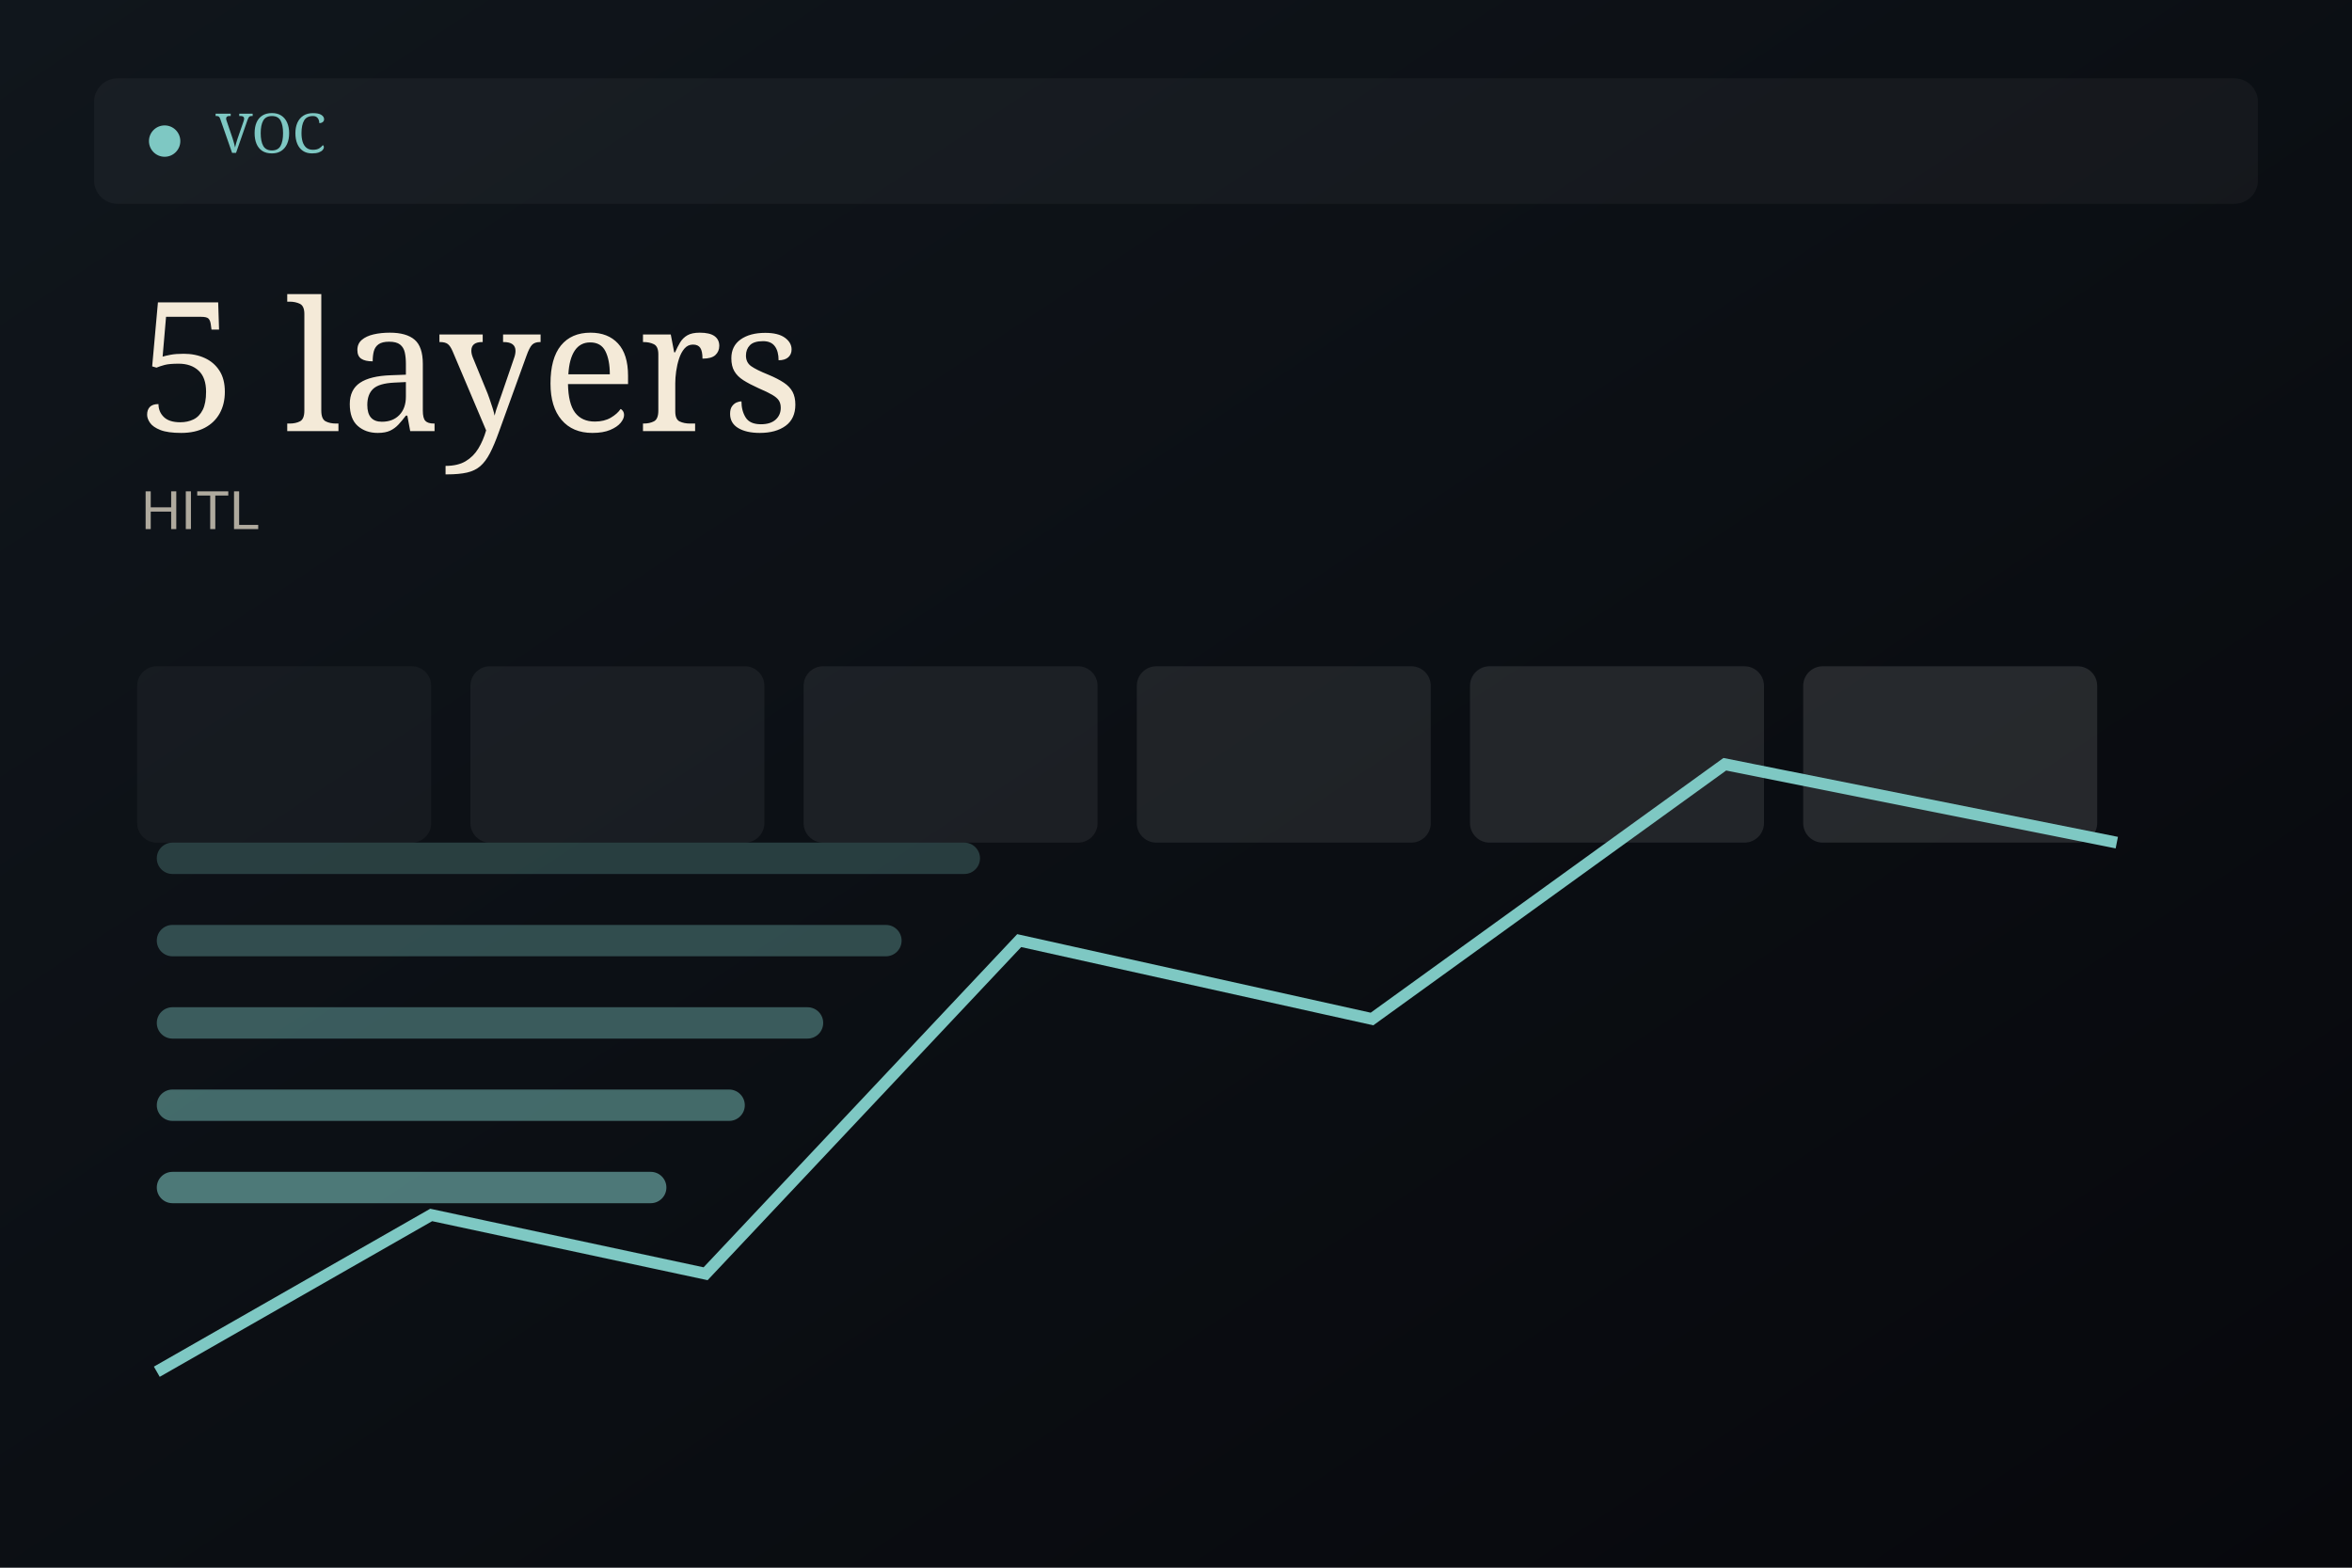
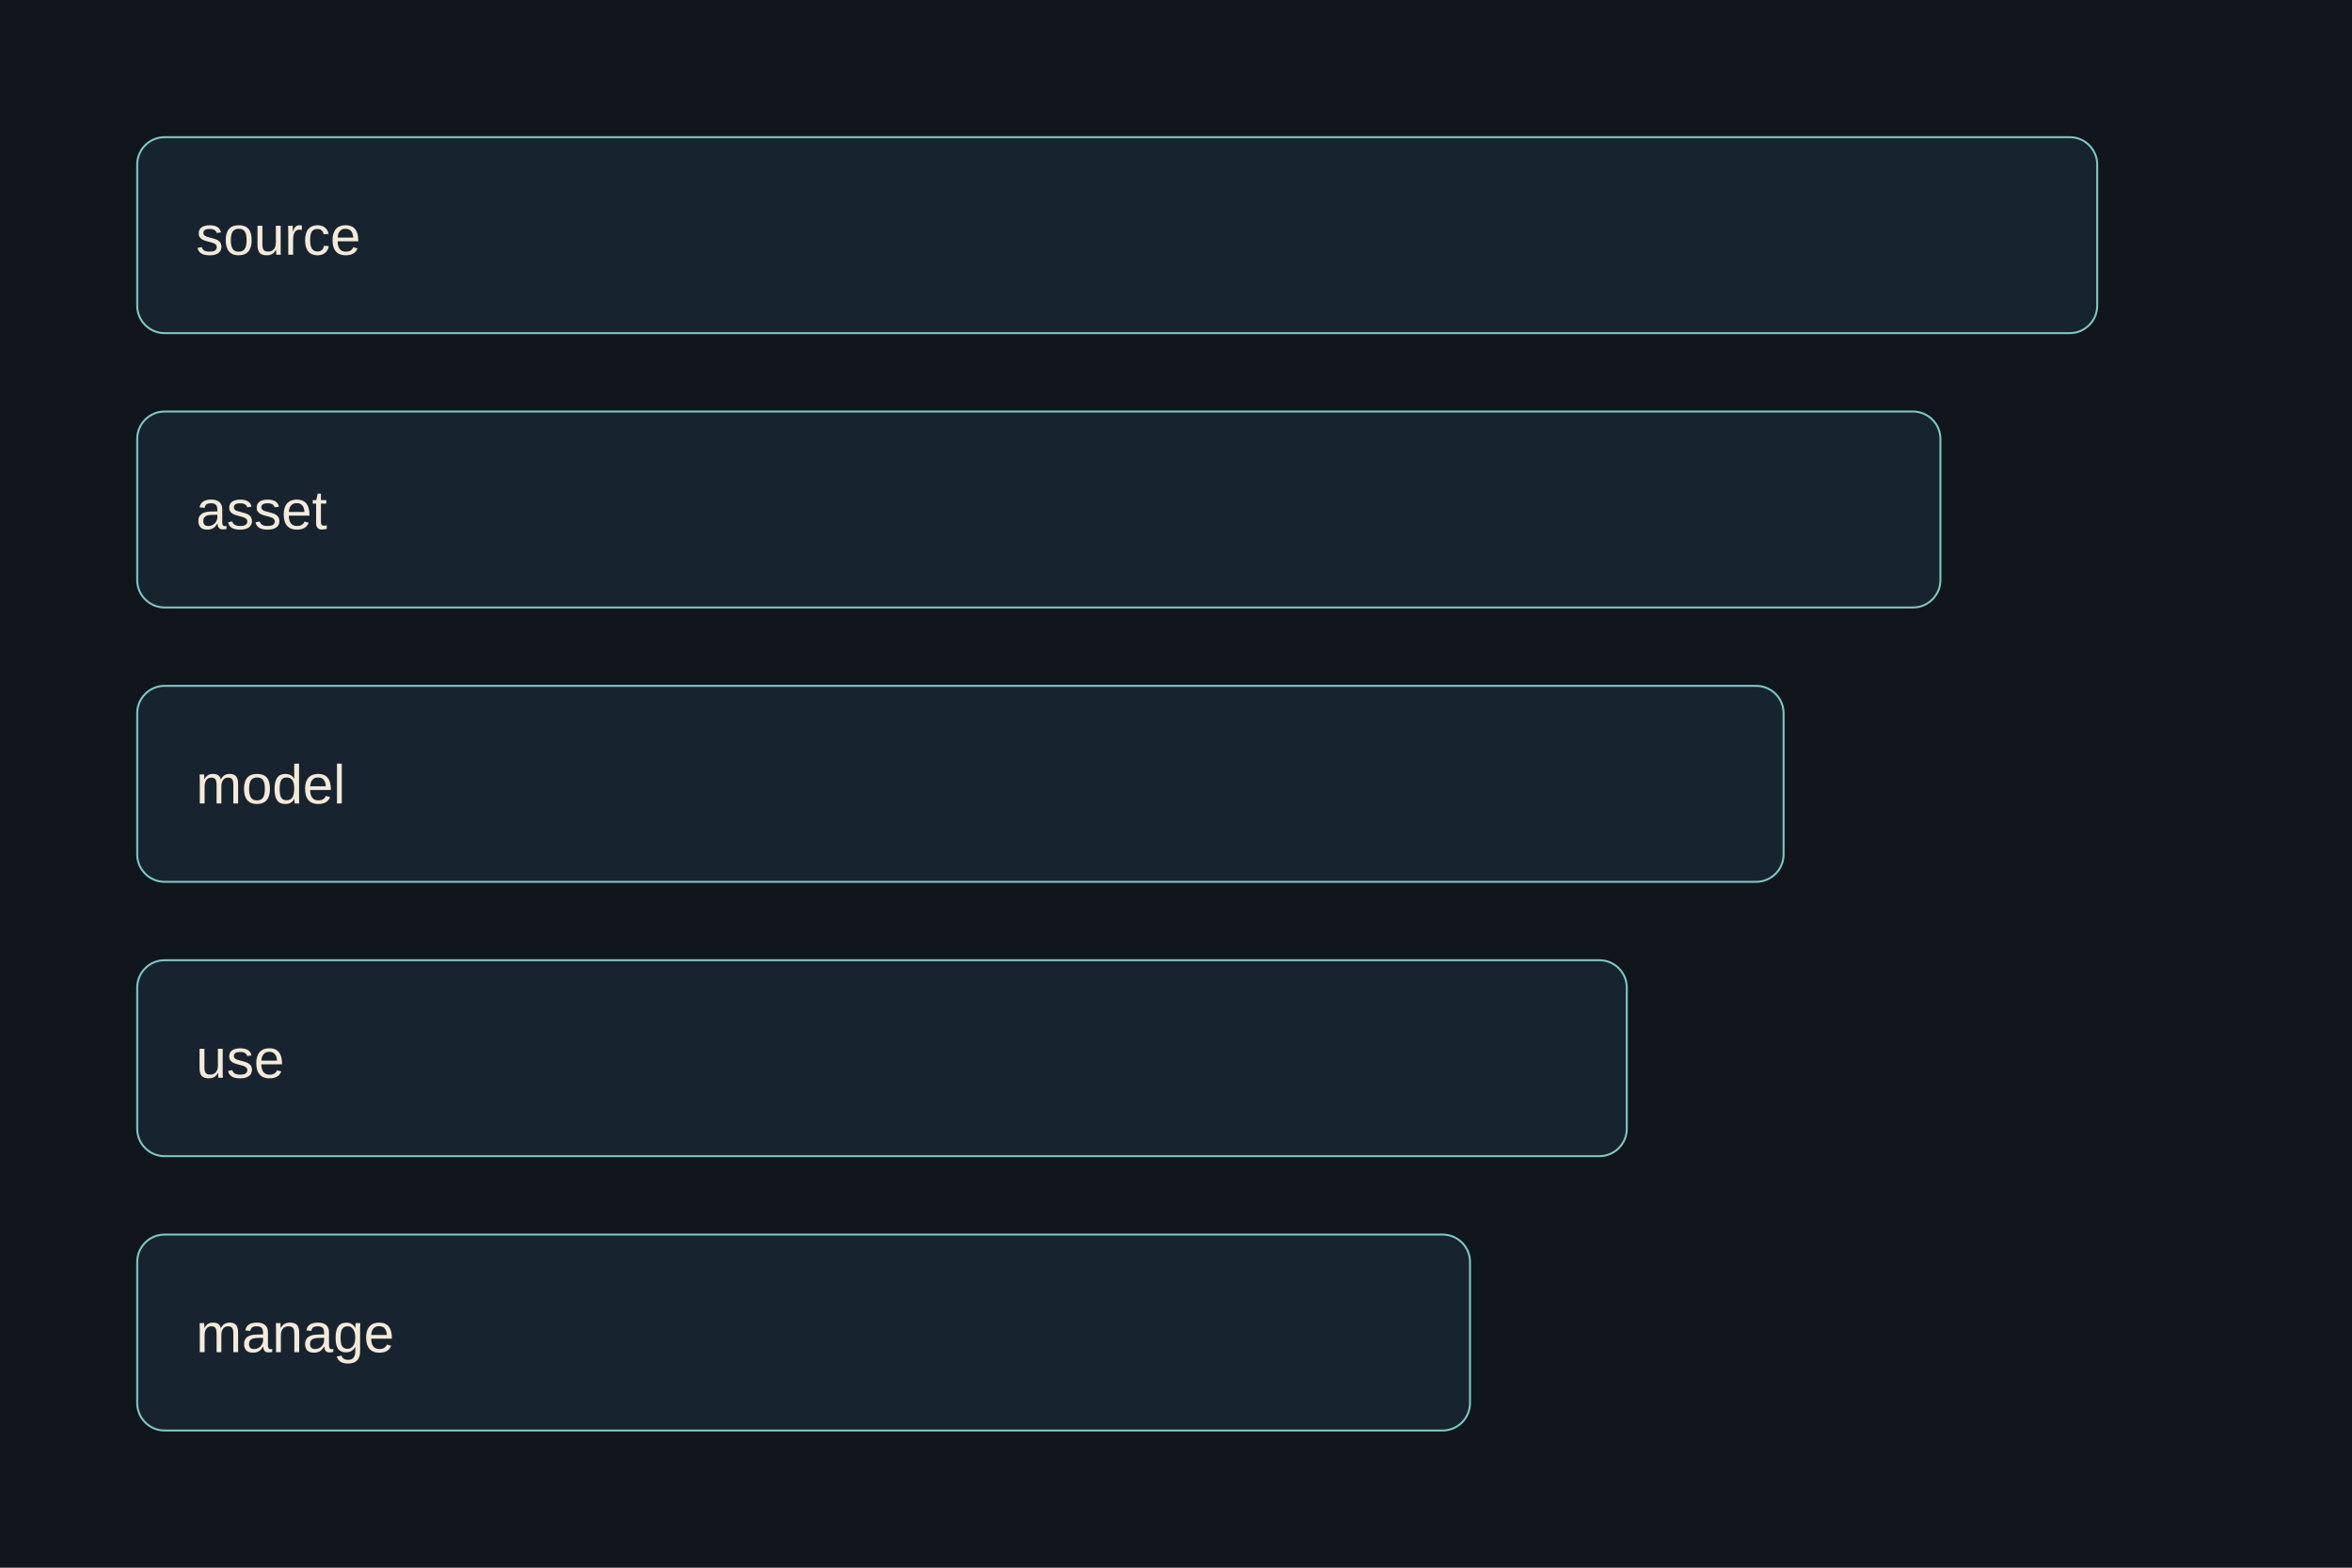
<svg xmlns="http://www.w3.org/2000/svg" viewBox="0 0 1200 800">
-   <defs>
-     <linearGradient id="g" x1="0" y1="0" x2="1" y2="1">
-       <stop offset="0" stop-color="#10161c" />
-       <stop offset="1" stop-color="#07080c" />
-     </linearGradient>
-   </defs>
-   <rect width="1200" height="800" fill="url(#g)" />
-   <rect x="48" y="40" width="1104" height="64" rx="12" fill="#ffffff" fill-opacity="0.04" />
-   <circle cx="84" cy="72" r="8" fill="#7ec8c3" />
-   <text x="110" y="78" fill="#7ec8c3" font-family="Georgia,serif" font-size="28">VOC</text>
-   <text x="70" y="220" fill="#f4ead8" font-family="Georgia,serif" font-size="92">5 layers</text>
-   <text x="72" y="270" fill="#f4ead8" fill-opacity="0.7" font-family="Arial,sans-serif" font-size="28">HITL</text>
-   <rect x="70" y="340" width="150" height="90" rx="10" fill="#ffffff" fill-opacity="0.04" />
-   <rect x="240" y="340" width="150" height="90" rx="10" fill="#ffffff" fill-opacity="0.055" />
-   <rect x="410" y="340" width="150" height="90" rx="10" fill="#ffffff" fill-opacity="0.07" />
-   <rect x="580" y="340" width="150" height="90" rx="10" fill="#ffffff" fill-opacity="0.085" />
-   <rect x="750" y="340" width="150" height="90" rx="10" fill="#ffffff" fill-opacity="0.1" />
-   <rect x="920" y="340" width="150" height="90" rx="10" fill="#ffffff" fill-opacity="0.115" />
-   <polyline points="80,700 220,620 360,650 520,480 700,520 880,390 1080,430" fill="none" stroke="#7ec8c3" stroke-width="6" />
-   <rect x="80" y="430" width="420" height="16" rx="8" fill="#7ec8c3" fill-opacity="0.25" />
-   <rect x="80" y="472" width="380" height="16" rx="8" fill="#7ec8c3" fill-opacity="0.33" />
-   <rect x="80" y="514" width="340" height="16" rx="8" fill="#7ec8c3" fill-opacity="0.41" />
-   <rect x="80" y="556" width="300" height="16" rx="8" fill="#7ec8c3" fill-opacity="0.49" />
-   <rect x="80" y="598" width="260" height="16" rx="8" fill="#7ec8c3" fill-opacity="0.57" />
+   <rect width="1200" height="800" fill="#10161c" />
+   <rect x="70" y="70" width="1000" height="100" rx="14" fill="#172430" stroke="#7ec8c3" />
+   <text x="100" y="130" fill="#f4ead8" font-family="Arial" font-size="28">source</text>
+   <rect x="70" y="210" width="920" height="100" rx="14" fill="#172430" stroke="#7ec8c3" />
+   <text x="100" y="270" fill="#f4ead8" font-family="Arial" font-size="28">asset</text>
+   <rect x="70" y="350" width="840" height="100" rx="14" fill="#172430" stroke="#7ec8c3" />
+   <text x="100" y="410" fill="#f4ead8" font-family="Arial" font-size="28">model</text>
+   <rect x="70" y="490" width="760" height="100" rx="14" fill="#172430" stroke="#7ec8c3" />
+   <text x="100" y="550" fill="#f4ead8" font-family="Arial" font-size="28">use</text>
+   <rect x="70" y="630" width="680" height="100" rx="14" fill="#172430" stroke="#7ec8c3" />
+   <text x="100" y="690" fill="#f4ead8" font-family="Arial" font-size="28">manage</text>
</svg>
